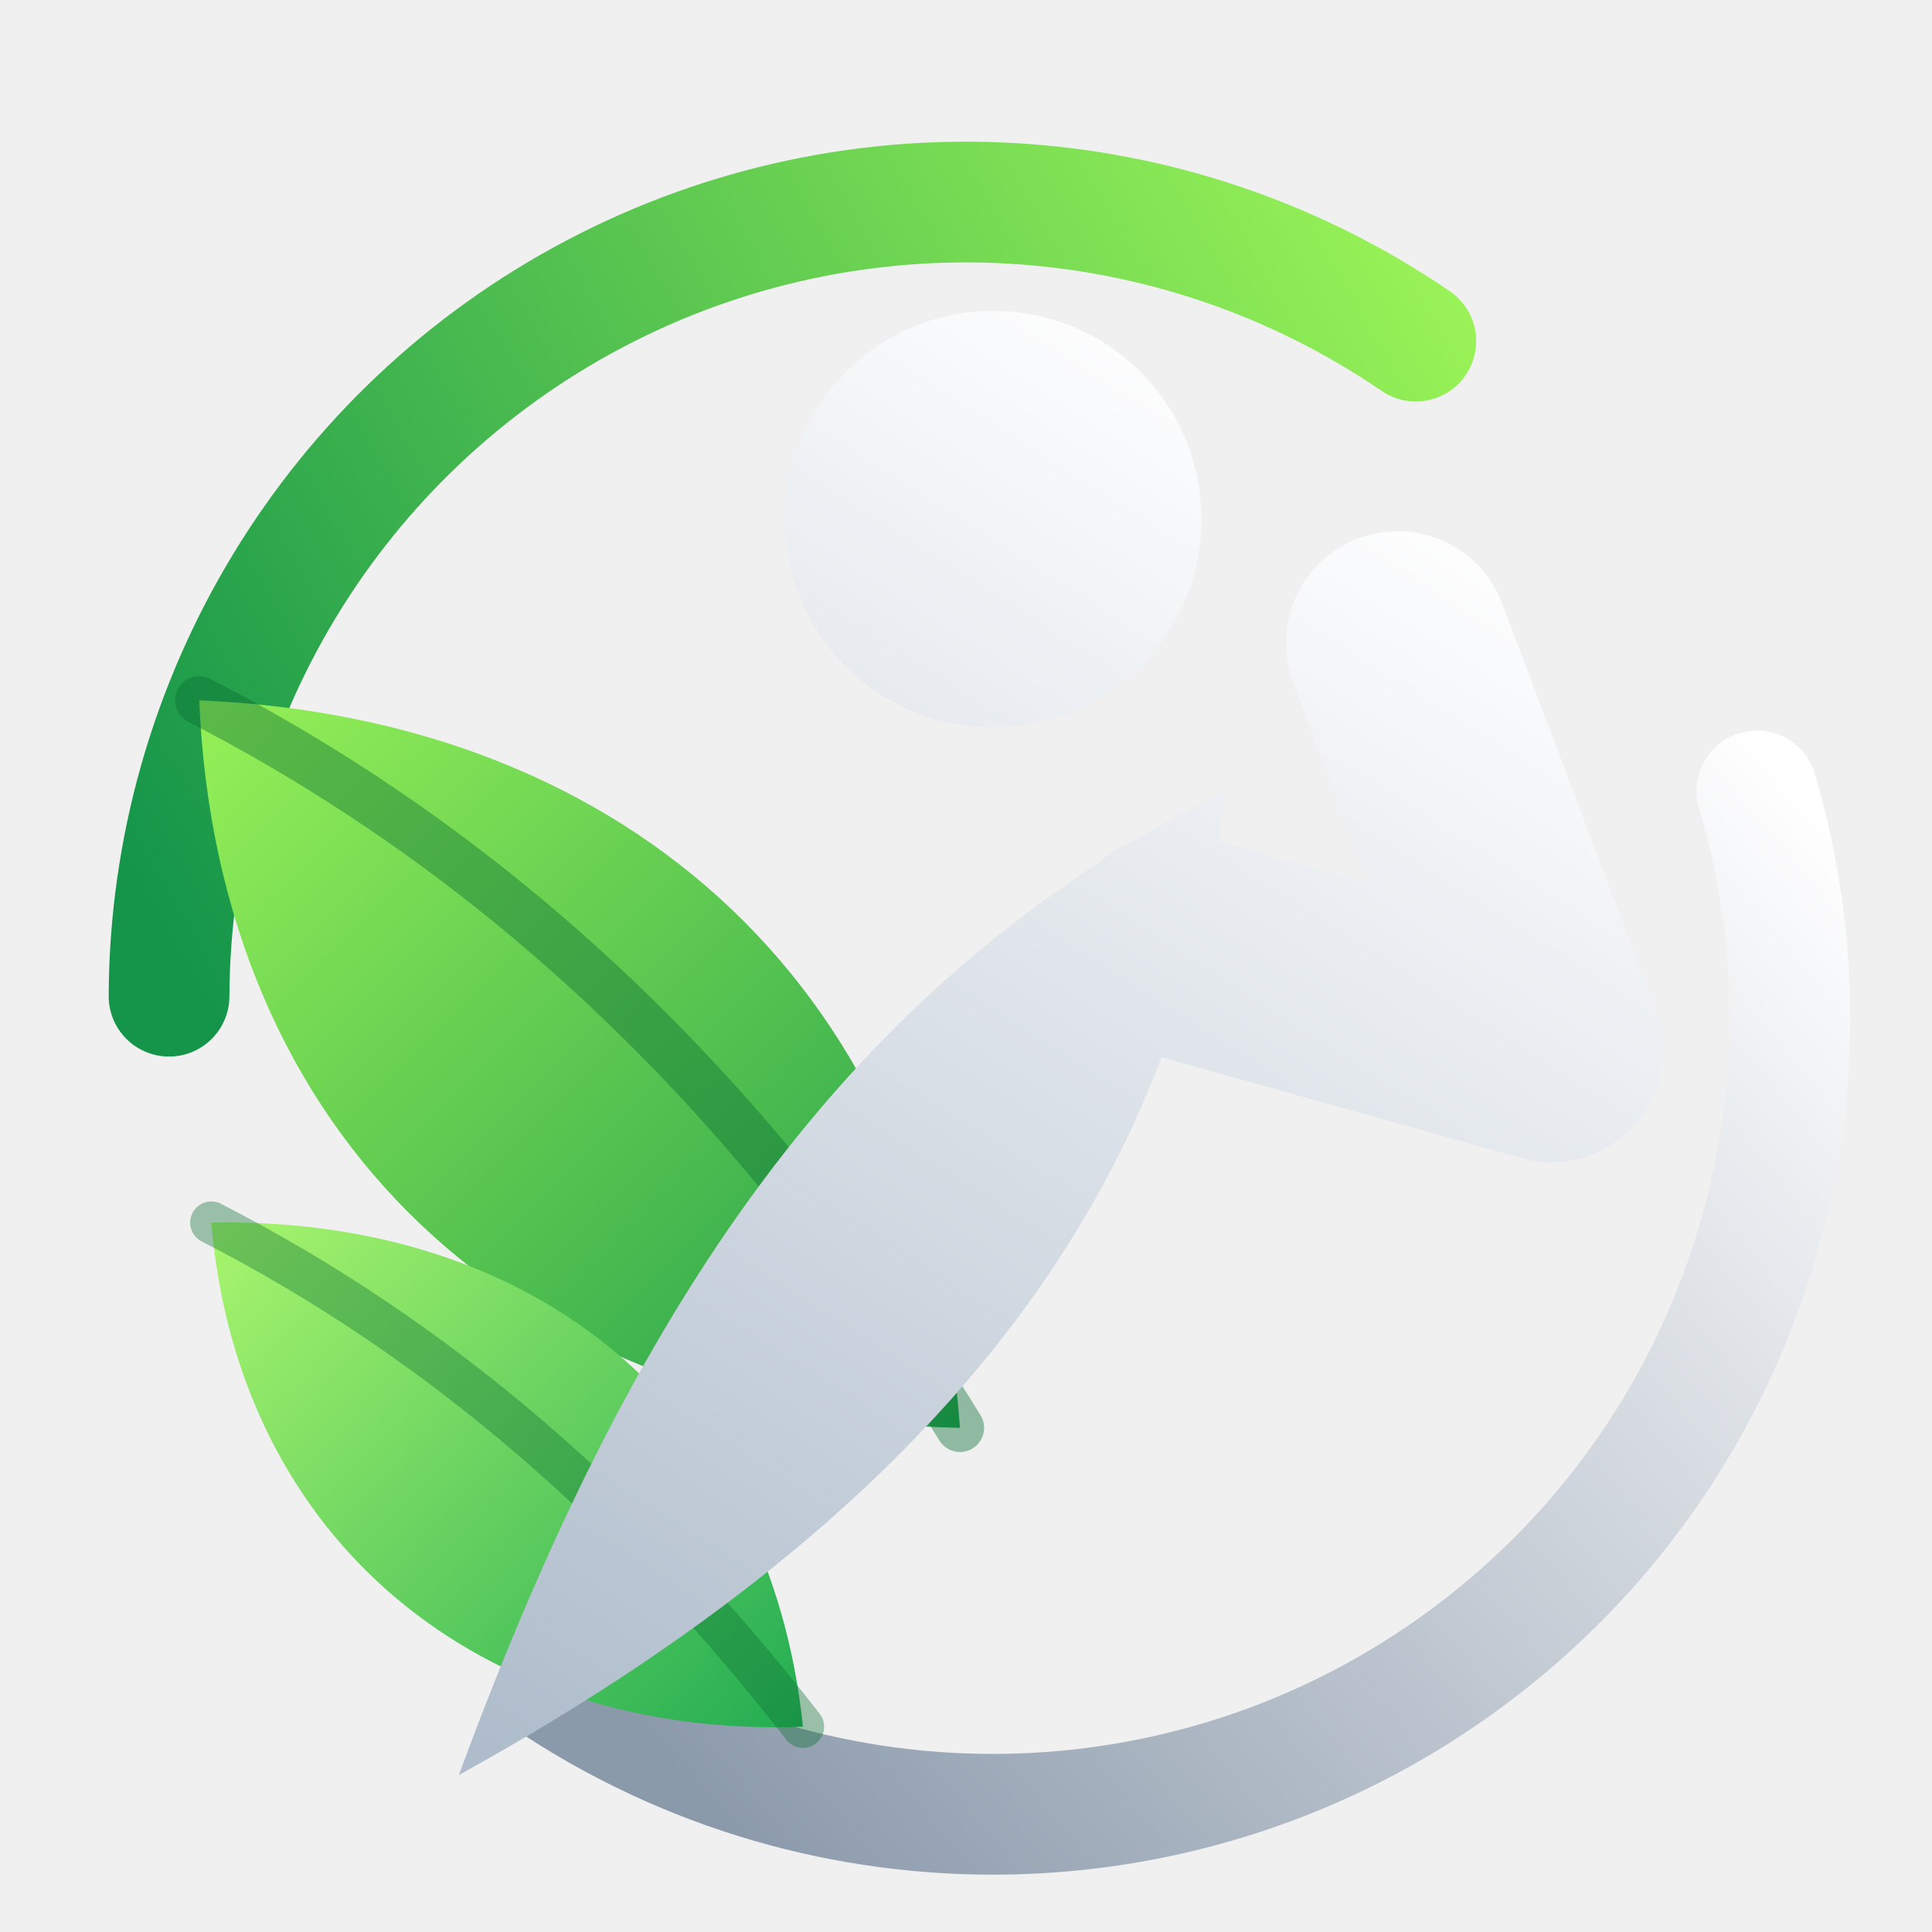
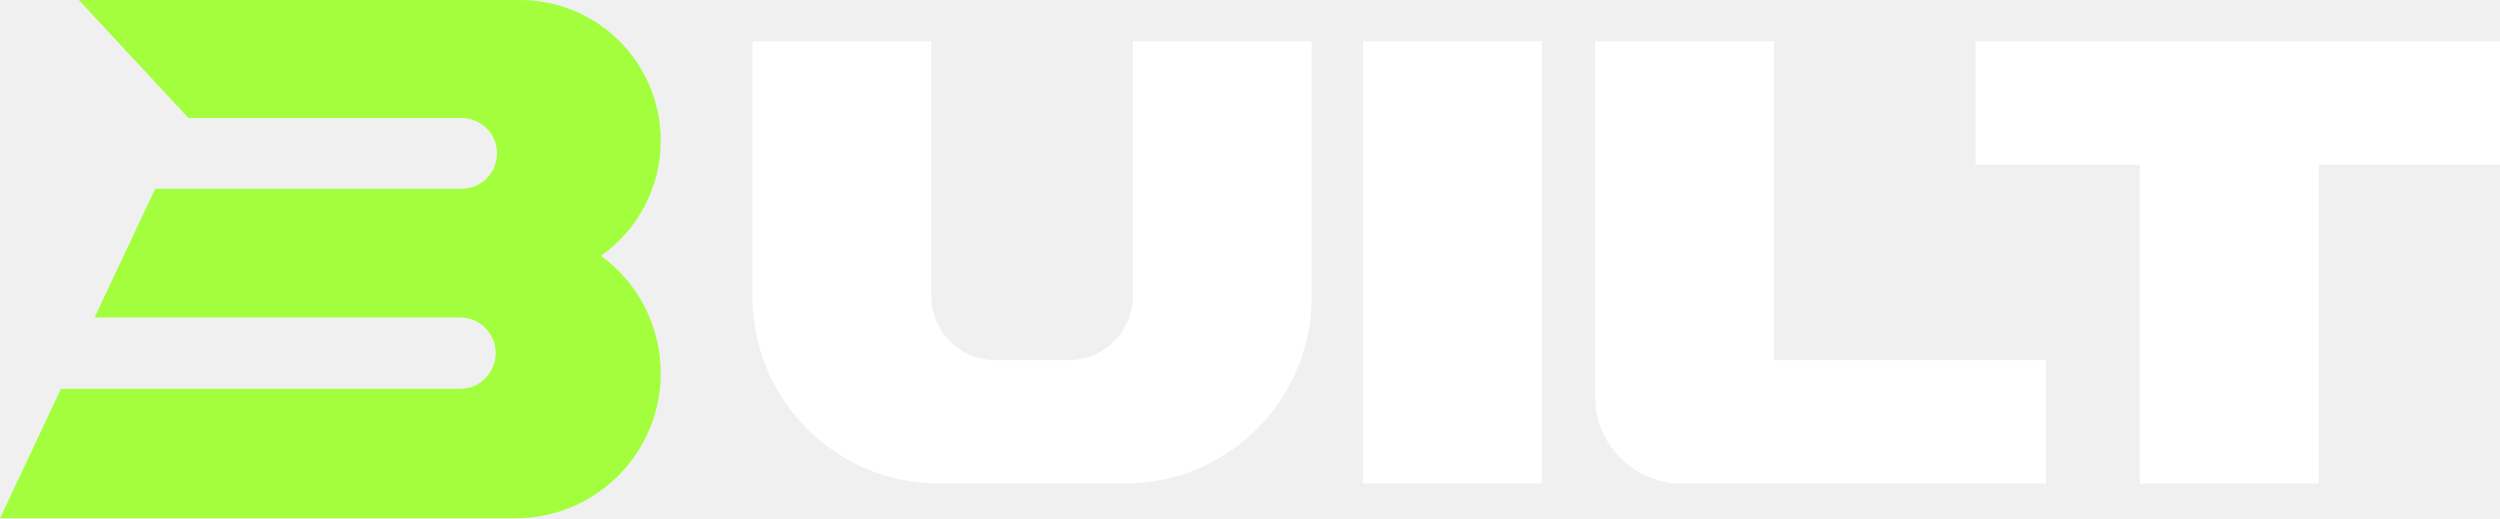
- <svg xmlns="http://www.w3.org/2000/svg" viewBox="0 0 64 64" role="img" aria-label="VITAL">
-   <defs>
-     <linearGradient id="vLeaf" x1="6" y1="22" x2="34" y2="50" gradientUnits="userSpaceOnUse">
-       <stop offset="0" stop-color="#9bf457" />
-       <stop offset="1" stop-color="#14954a" />
-     </linearGradient>
-     <linearGradient id="vLeaf2" x1="8" y1="38" x2="28" y2="57" gradientUnits="userSpaceOnUse">
-       <stop offset="0" stop-color="#aef86e" />
-       <stop offset="1" stop-color="#1eaa52" />
-     </linearGradient>
-     <linearGradient id="vRingG" x1="6" y1="32" x2="48" y2="8" gradientUnits="userSpaceOnUse">
-       <stop offset="0" stop-color="#14954a" />
-       <stop offset="1" stop-color="#9bf457" />
-     </linearGradient>
-     <linearGradient id="vBody" x1="44" y1="14" x2="16" y2="58" gradientUnits="userSpaceOnUse">
-       <stop offset="0" stop-color="#ffffff" />
-       <stop offset="1" stop-color="#aebccb" />
-     </linearGradient>
-     <linearGradient id="vRingS" x1="58" y1="24" x2="20" y2="56" gradientUnits="userSpaceOnUse">
-       <stop offset="0" stop-color="#ffffff" />
-       <stop offset="1" stop-color="#8b9aab" />
-     </linearGradient>
-   </defs>
-   <path d="M5.6 33A26.4 26.4 0 0 1 46.9 11.3" fill="none" stroke="url(#vRingG)" stroke-width="4" stroke-linecap="round" />
-   <path d="M58.2 26.2A26.4 26.4 0 0 1 18.6 55.9" fill="none" stroke="url(#vRingS)" stroke-width="4" stroke-linecap="round" />
-   <path d="M6.6 23.2c14.4.6 24.2 9.8 25.2 24.1C17.2 47 7.2 37.7 6.6 23.2Z" fill="url(#vLeaf)" />
-   <path d="M6.6 23.2c10.1 5.2 18.5 13.2 25.2 24.1" fill="none" stroke="#0b6f33" stroke-opacity=".42" stroke-width="1.6" stroke-linecap="round" />
-   <path d="M7 40.5c10.8-.2 18.5 6.2 19.6 16.7C16 57.6 7.9 51.1 7 40.5Z" fill="url(#vLeaf2)" />
-   <path d="M7 40.5c7.6 3.9 14 9.5 19.6 16.7" fill="none" stroke="#0b6f33" stroke-opacity=".38" stroke-width="1.4" stroke-linecap="round" />
-   <path d="M40.6 26.2C39.2 38.2 32.6 49.2 15.2 58.8c5.6-15.2 12.7-26.3 25.4-32.6Z" fill="url(#vBody)" />
-   <path d="M36.4 28.6C34.6 37 30.2 44.6 22.4 51c3.4-10.4 8.2-17.9 14-22.4Z" fill="url(#vBody)" opacity=".45" />
-   <circle cx="32.9" cy="17.2" r="6.9" fill="url(#vBody)" />
-   <path d="M38.9 31.3 51.4 34.8 46.3 21.3" fill="none" stroke="url(#vBody)" stroke-width="7.4" stroke-linecap="round" stroke-linejoin="round" />
+ <svg xmlns="http://www.w3.org/2000/svg" viewBox="0 0 482.4 100" width="482.4" height="100" role="img" aria-label="BUILT">
+   <path fill="#A3FF3D" d="M15.2 0H100.35A27.15 27.15 0 0 1 127.5 27.15A27.15 27.15 0 0 1 115.97 49.36A28 28 0 0 1 127.5 72A28 28 0 0 1 99.5 100H0L11.76 75.03H89.02A6.89 6.89 0 0 0 89.02 61.26H18.25L29.95 36.42H89.08A6.82 6.82 0 0 0 89.08 22.78H36.37Z" />
+   <path fill="#FFFFFF" d="M145.2 7.98H179.7V57.1A12.4 12.4 0 0 0 192.1 69.5H206.2A12.4 12.4 0 0 0 218.6 57.1V7.98H253.1V57.3A36 36 0 0 1 217.1 93.3H181.2A36 36 0 0 1 145.2 57.3ZM263 7.98H297.5V93.3H263ZM307.8 7.98H342.3V69.5H394.8V93.3H324.5A16.7 16.7 0 0 1 307.8 76.6ZM381.2 7.98H482.4V31.78H447.4V93.3H412.9V31.78H381.2Z" />
</svg>
